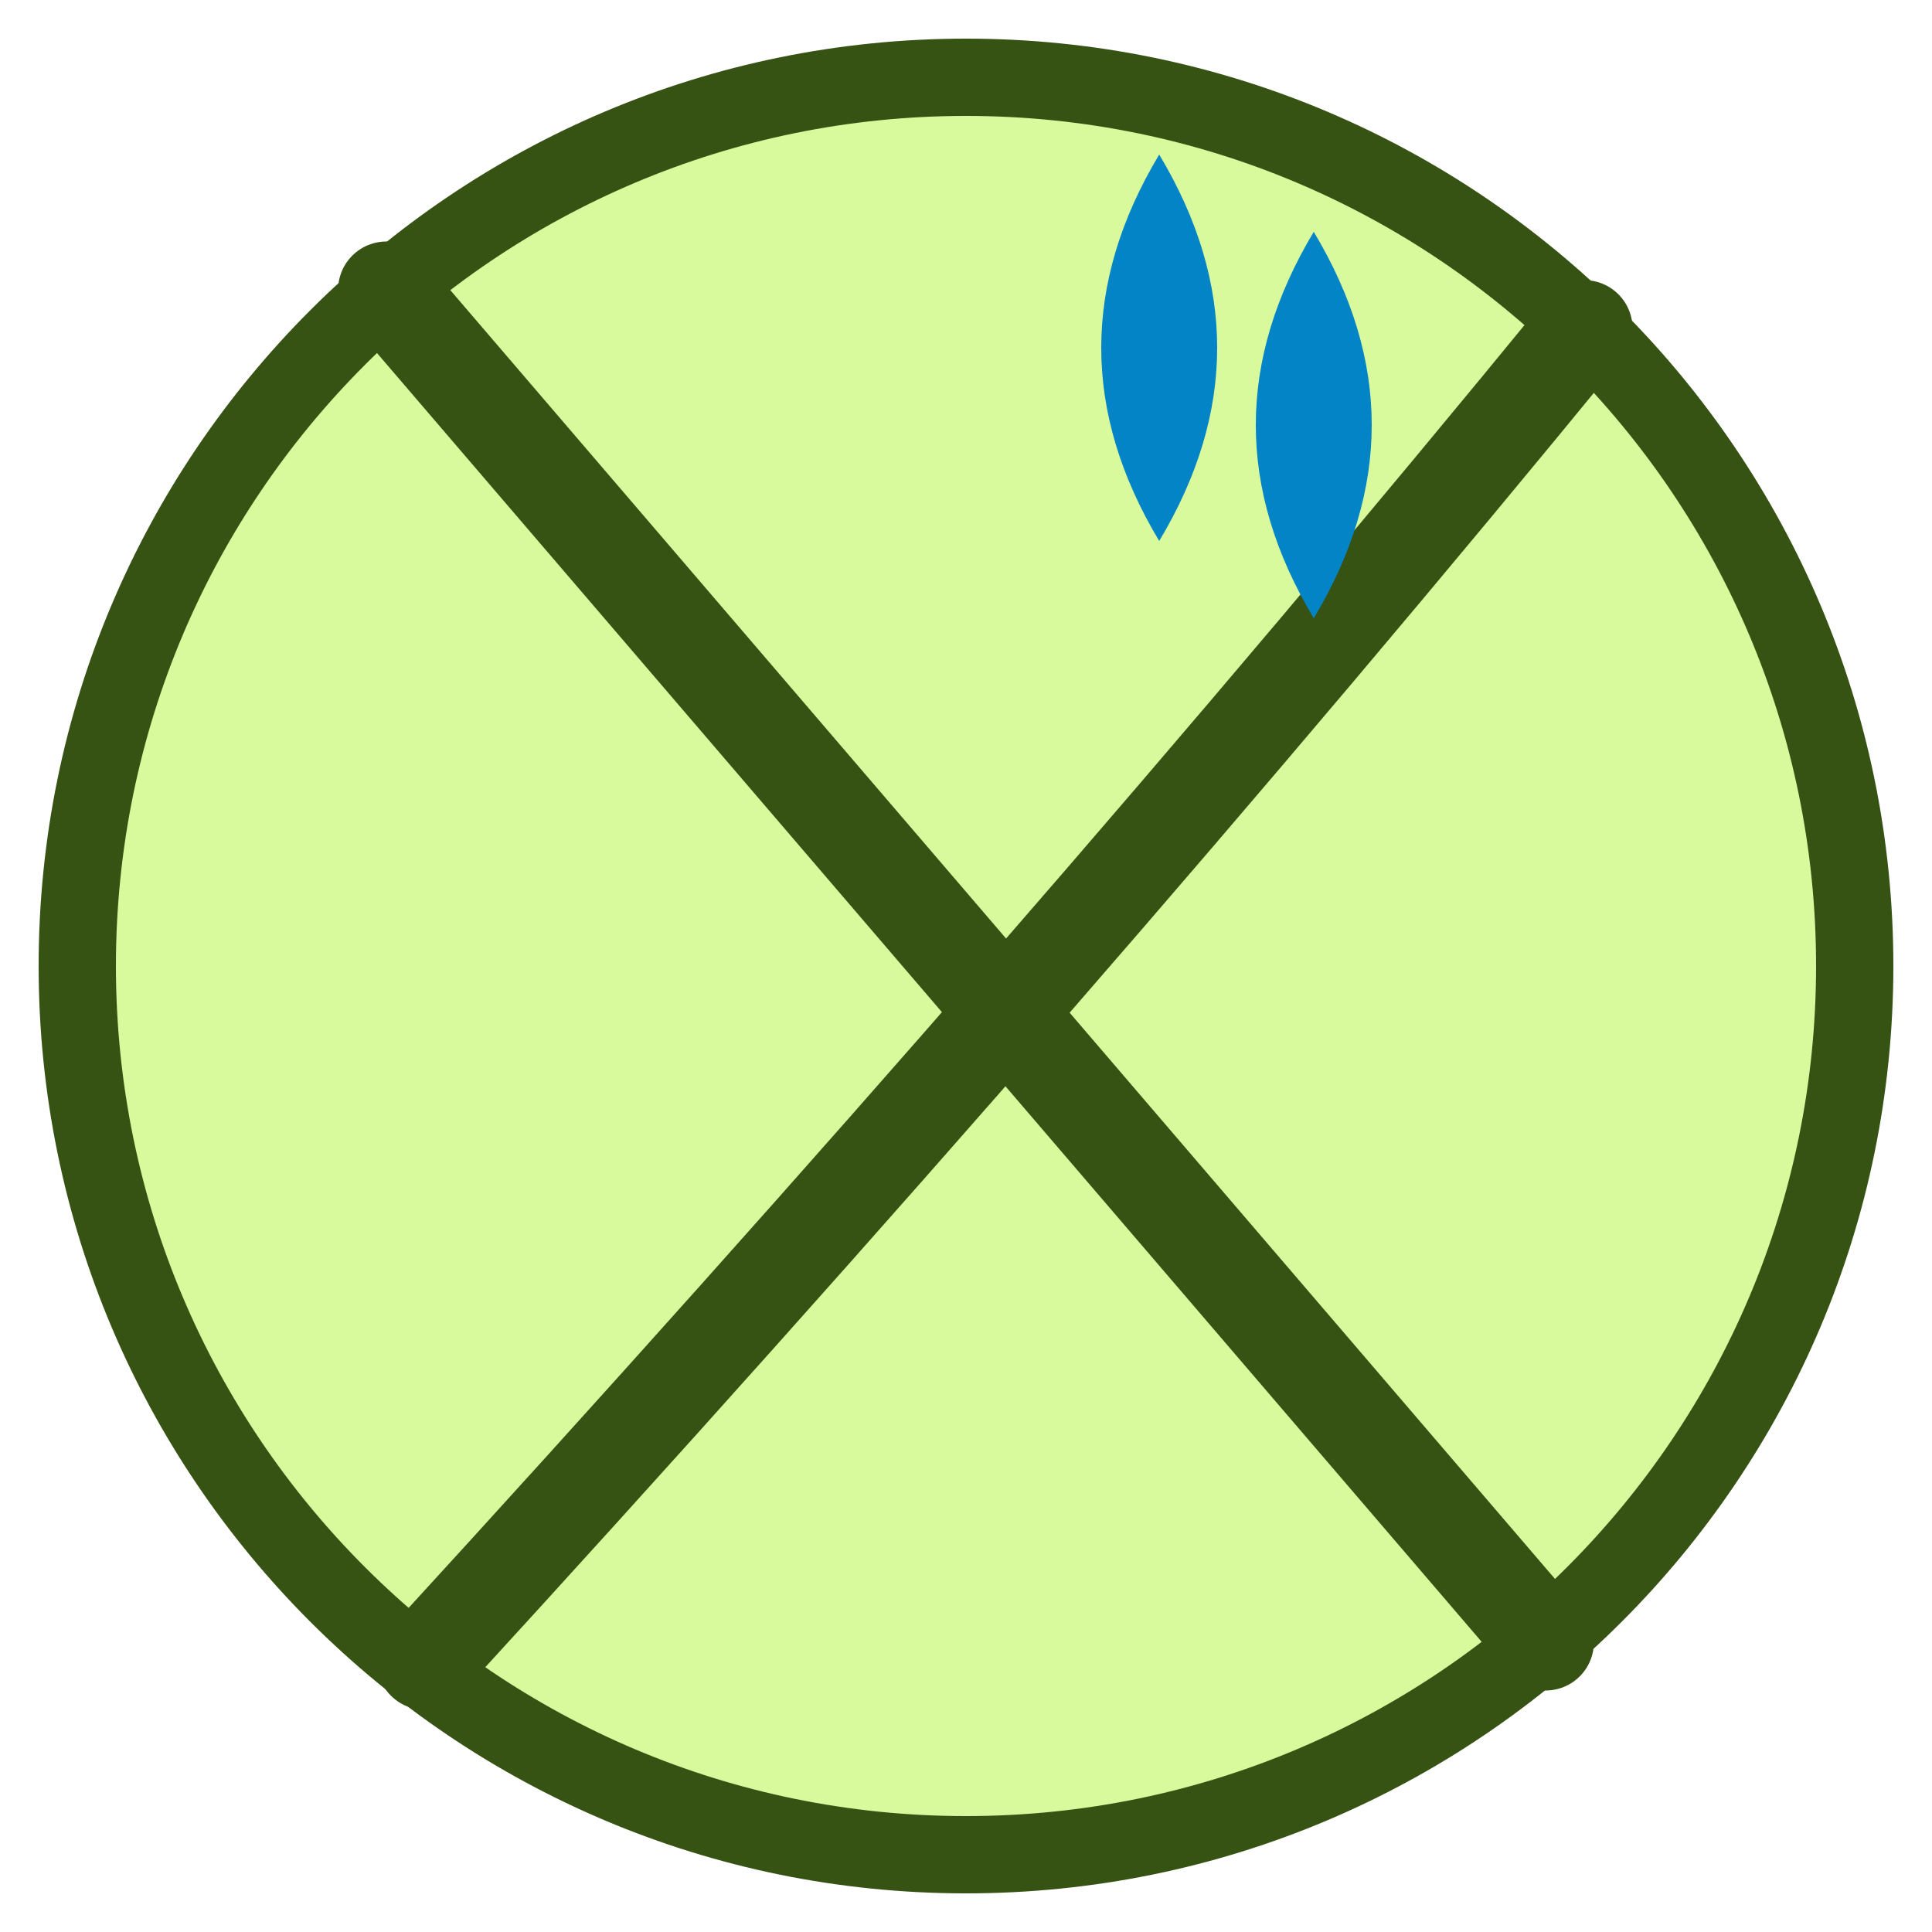
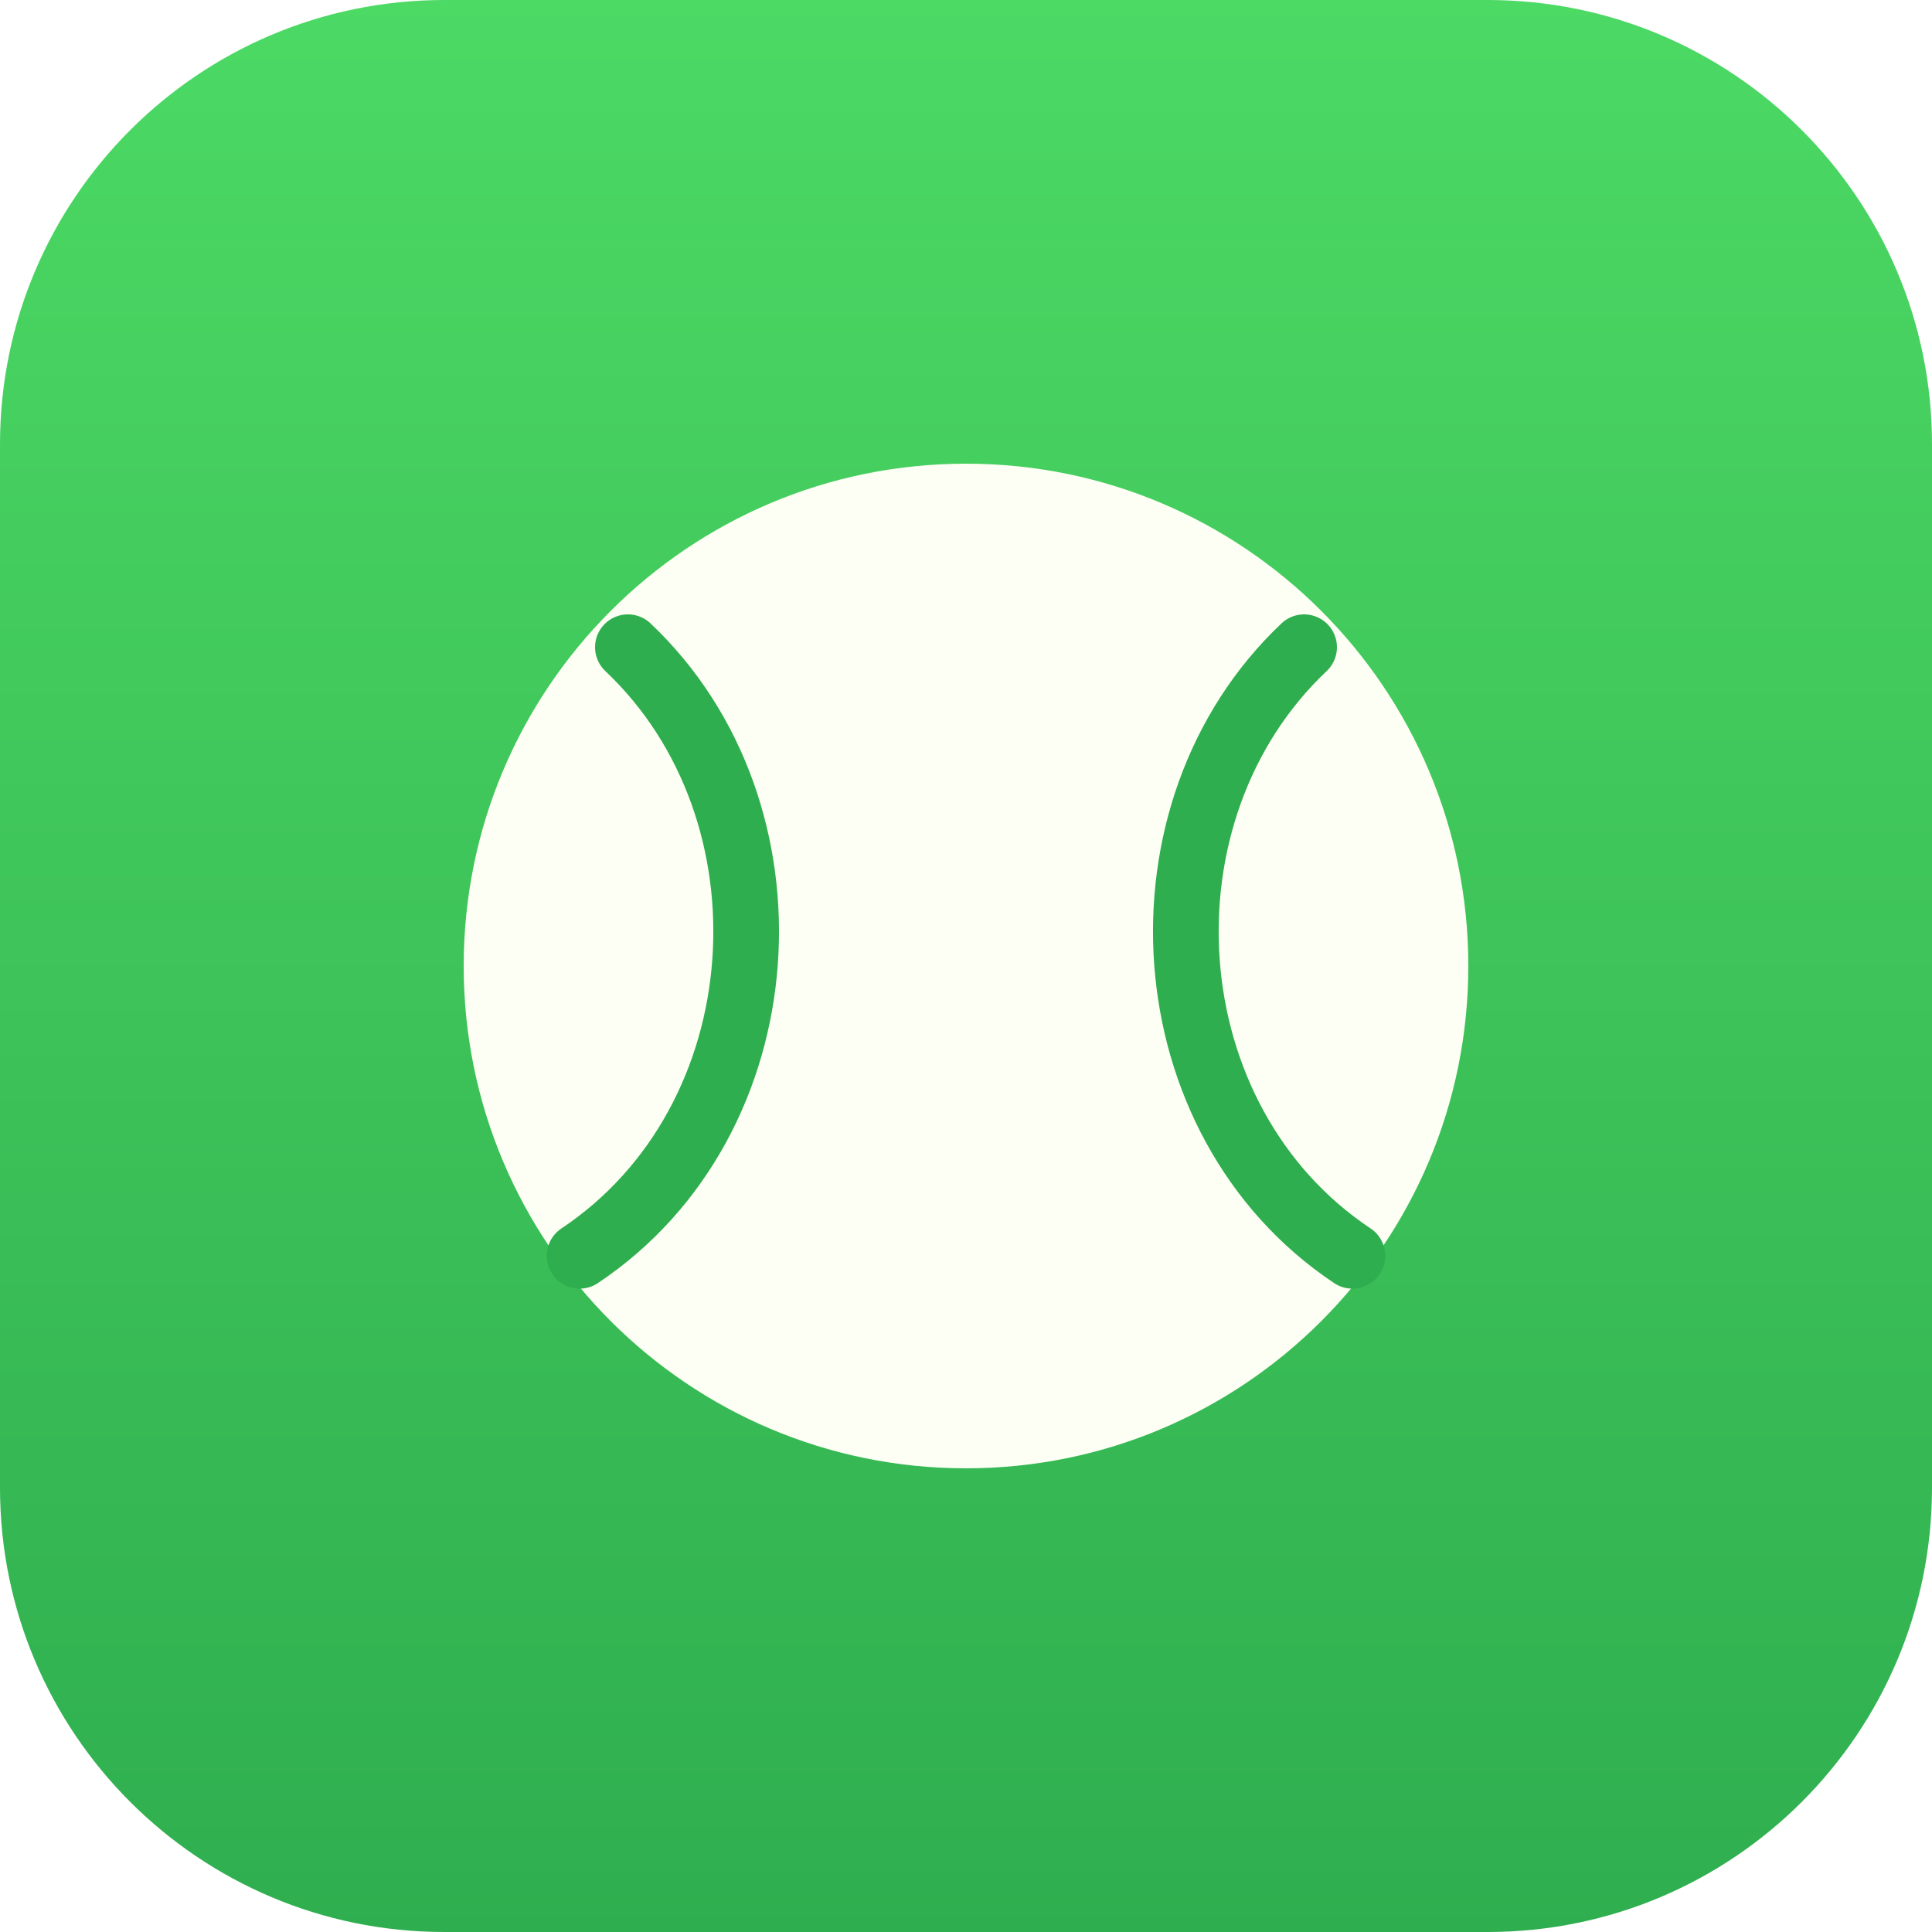
<svg xmlns="http://www.w3.org/2000/svg" viewBox="0 0 100 100">
-   <circle cx="50" cy="50" r="46" fill="#d9f99d" stroke="#365314" stroke-width="4" />
-   <path d="M20 15 Q50 50 80 85" fill="none" stroke="#365314" stroke-width="5" stroke-linecap="round" />
-   <path d="M82 17 Q55 50 22 86" fill="none" stroke="#365314" stroke-width="5" stroke-linecap="round" />
-   <g fill="#0284c7">
-     <path d="M60 8 q6 10 0 20 q-6-10 0-20" />
-     <path d="M68 12 q6 10 0 20 q-6-10 0-20" />
-   </g>
+   <defs>
+     <linearGradient id="bg" x1="0" y1="0" x2="0" y2="1">
+       <stop offset="0" stop-color="#4CD964" />
+       <stop offset="1" stop-color="#2FAE4F" />
+     </linearGradient>
+   </defs>
+   <rect width="100" height="100" rx="23" fill="url(#bg)" />
+   <circle cx="50" cy="50" r="26" fill="#FDFFF4" />
+   <path d="M32.5 33.5c9 8.5 8 24.5-2.5 31.5" stroke="#2FAE4F" stroke-width="3.4" fill="none" stroke-linecap="round" />
+   <path d="M67.5 33.5c-9 8.5-8 24.5 2.5 31.5" stroke="#2FAE4F" stroke-width="3.4" fill="none" stroke-linecap="round" />
</svg>
